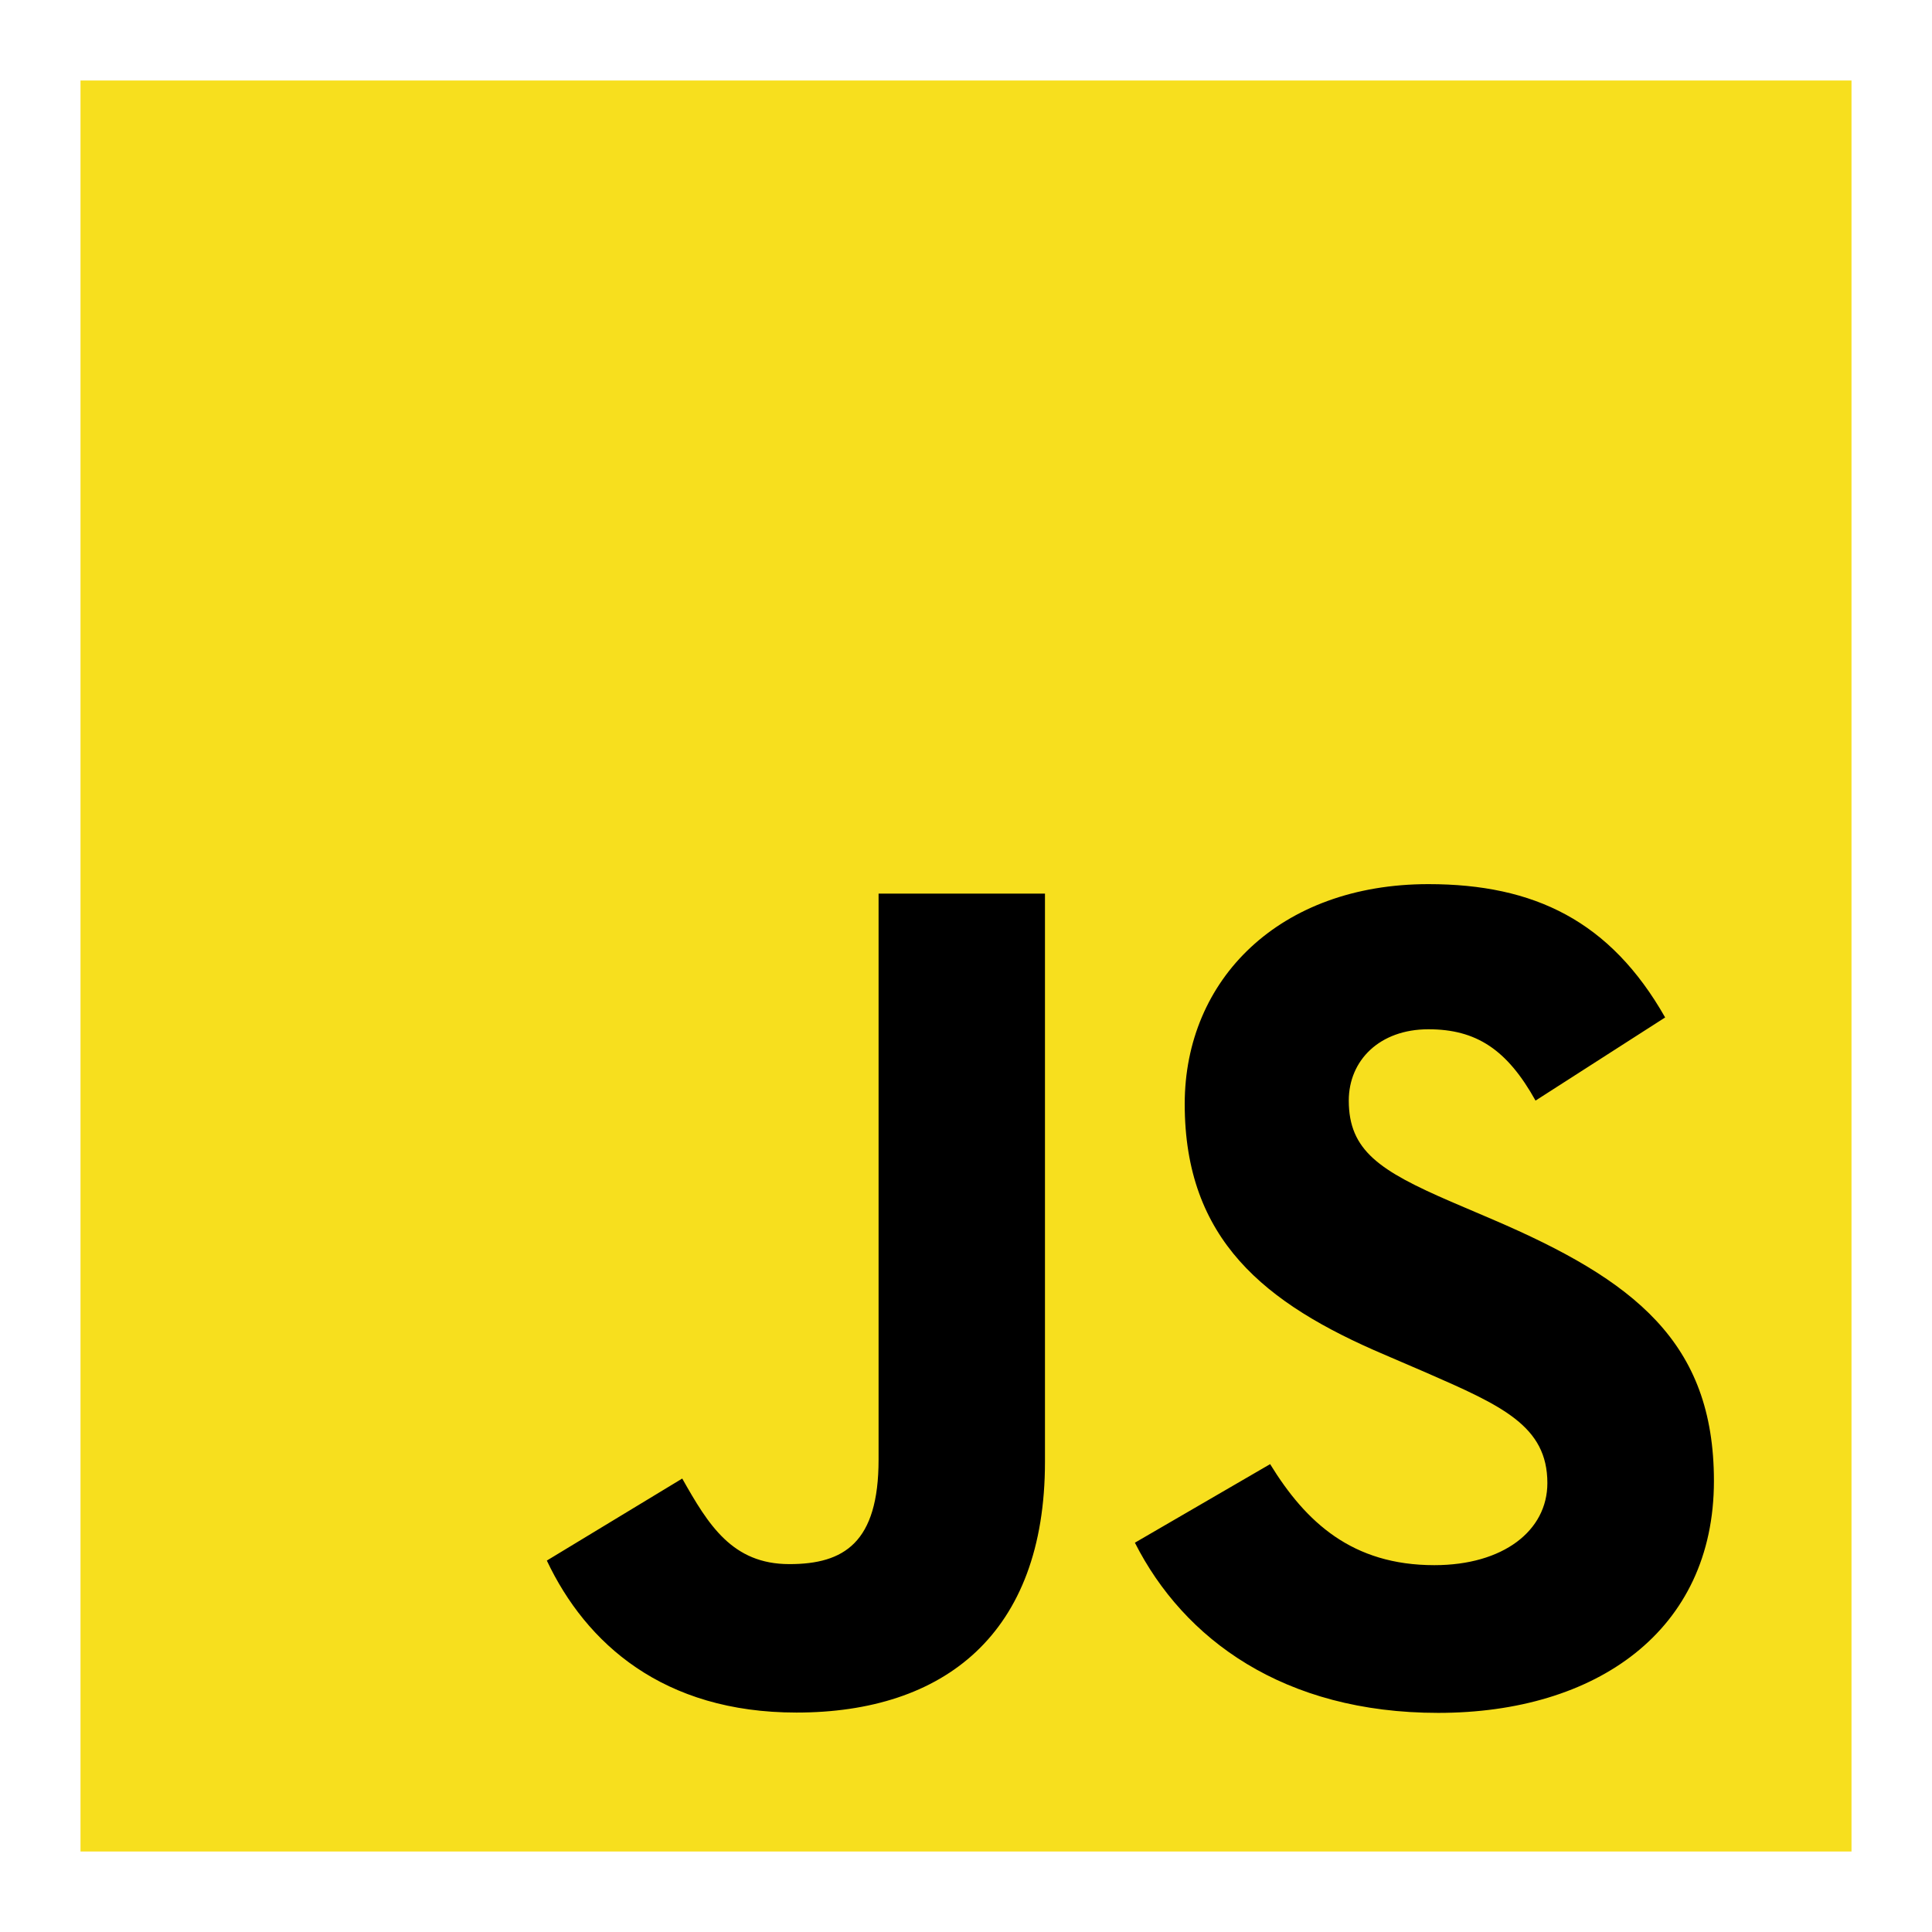
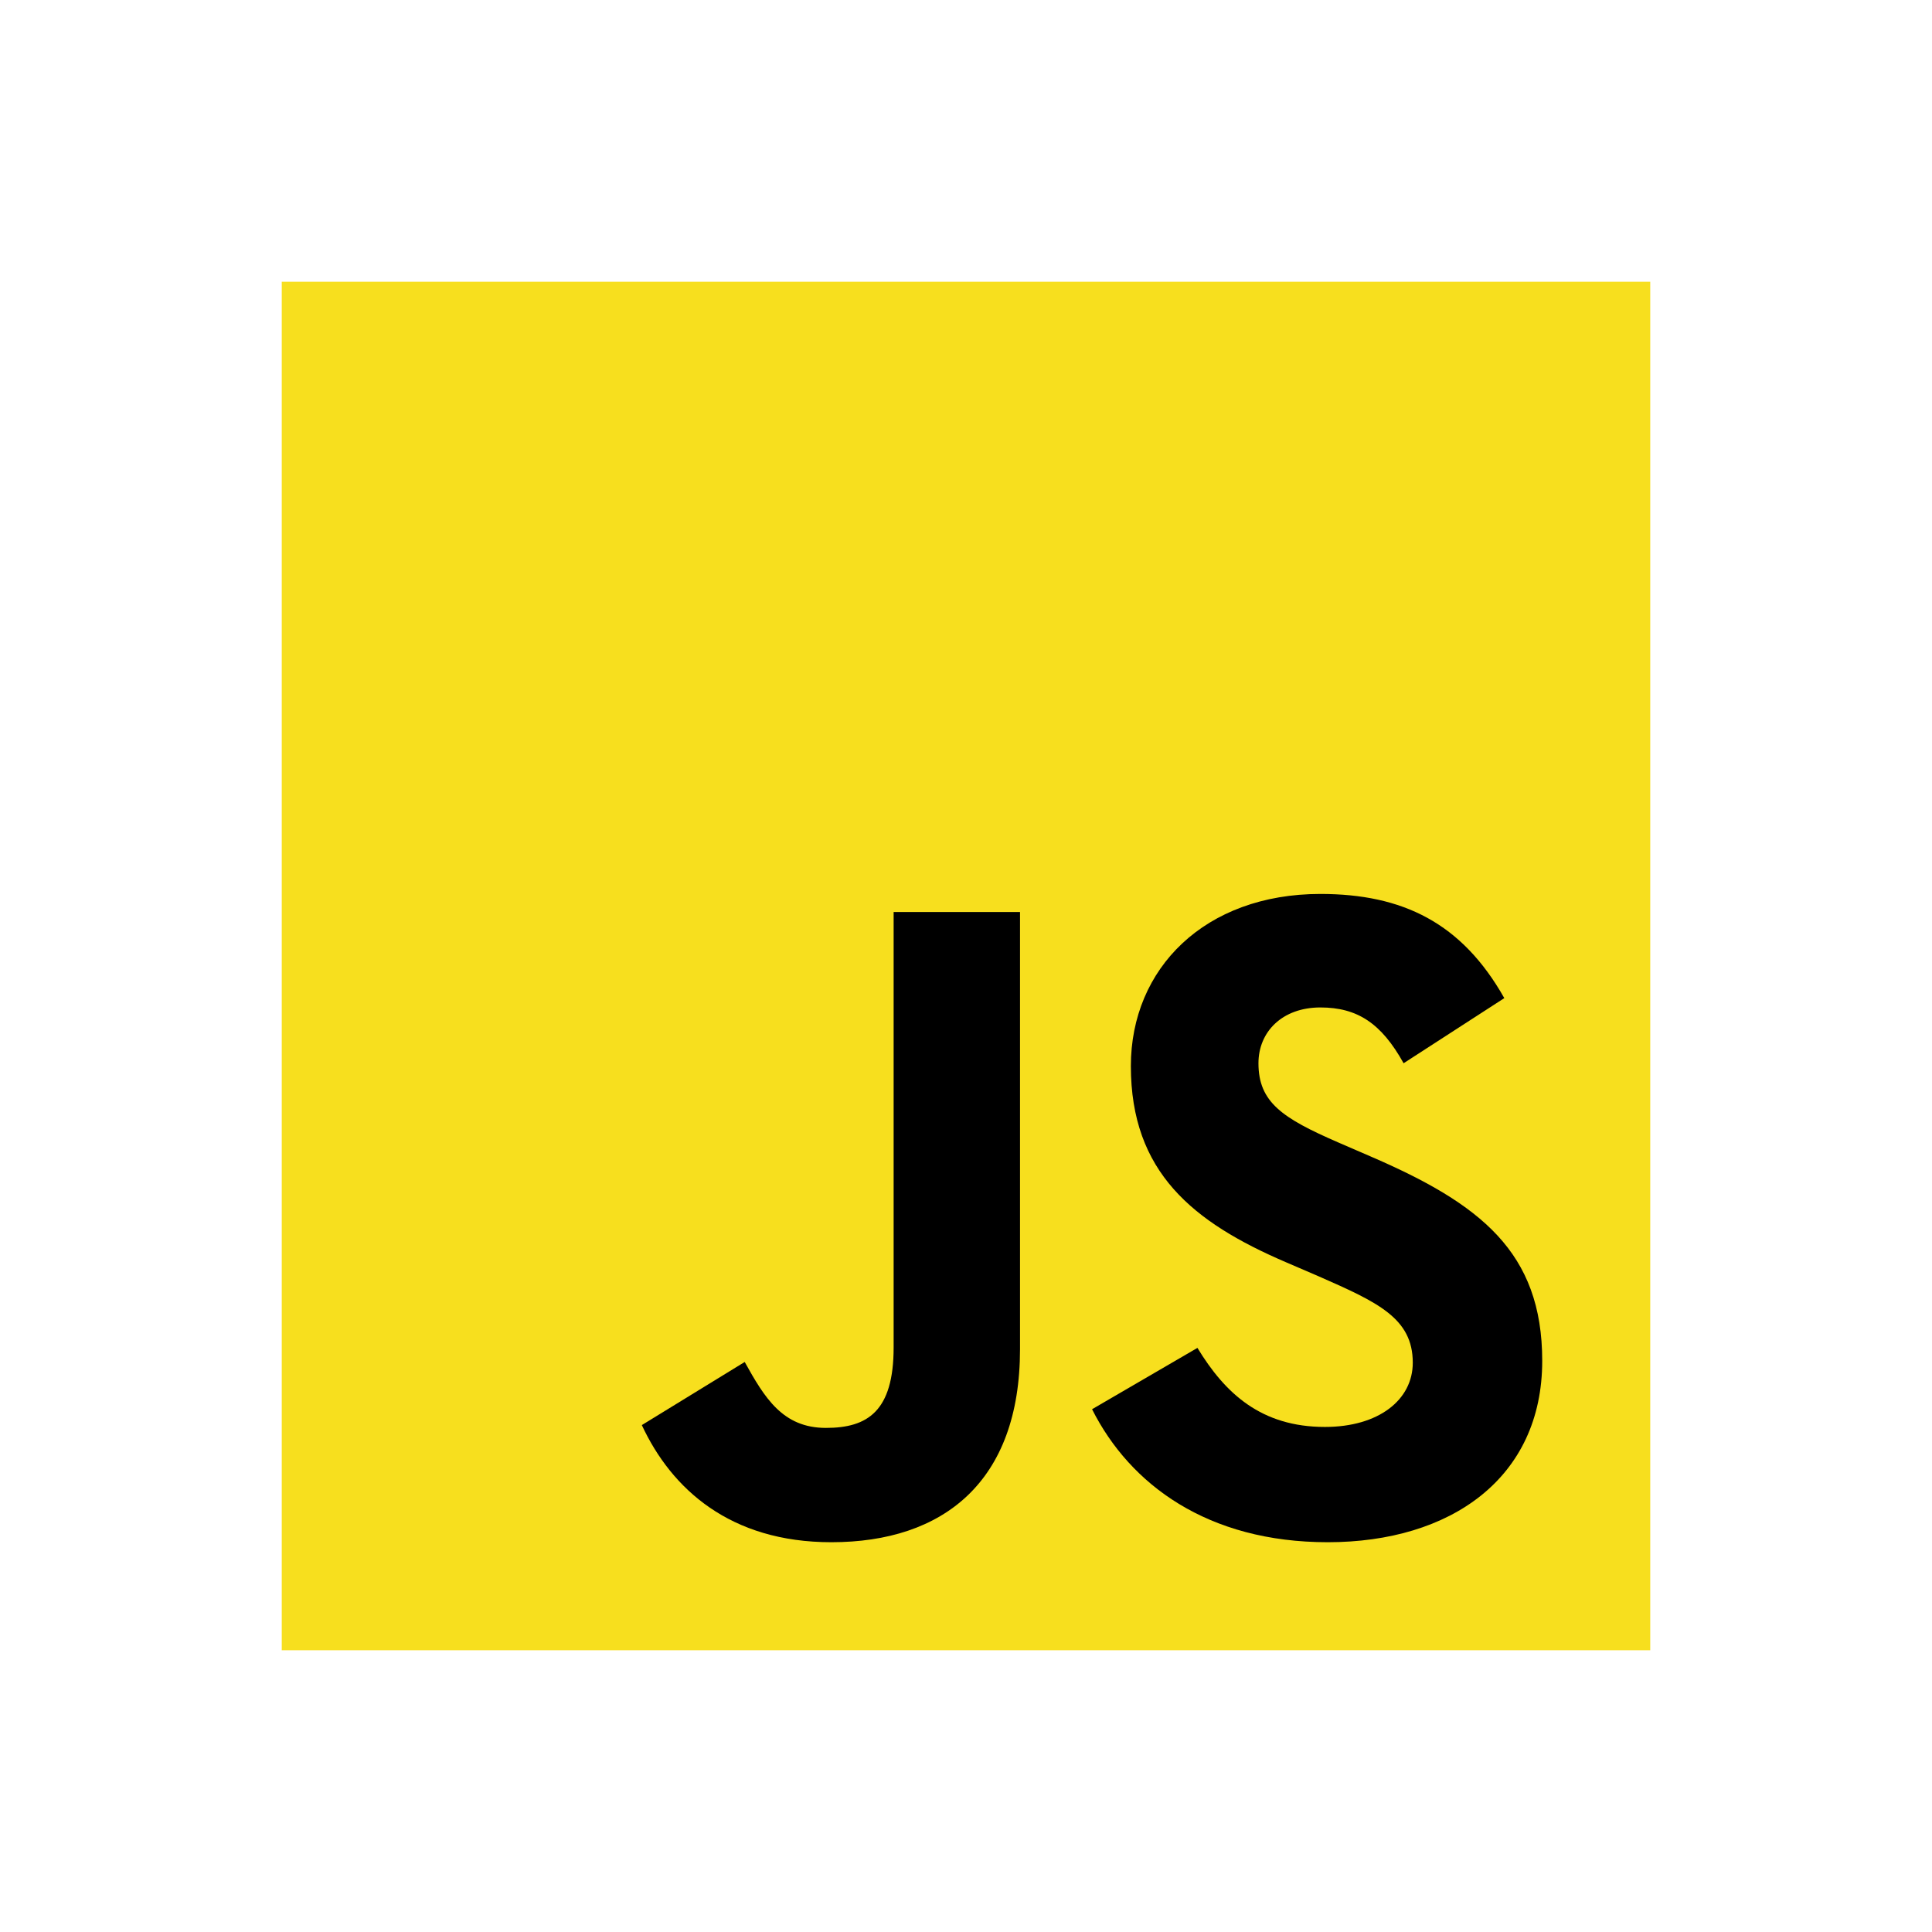
<svg xmlns="http://www.w3.org/2000/svg" width="24" height="24" viewBox="0 0 24 24" fill="none">
-   <path d="M23 1H1V23H23V1Z" fill="#F7DF1E" />
-   <path d="M15.778 18.188C16.222 18.911 16.798 19.443 17.818 19.443C18.674 19.443 19.222 19.015 19.222 18.423C19.222 17.714 18.659 17.463 17.716 17.051L17.2 16.829C15.708 16.194 14.717 15.397 14.717 13.714C14.717 12.164 15.898 10.983 17.744 10.983C19.059 10.983 20.004 11.441 20.685 12.639L19.075 13.672C18.721 13.037 18.338 12.786 17.744 12.786C17.139 12.786 16.755 13.171 16.755 13.672C16.755 14.293 17.139 14.544 18.026 14.928L18.543 15.149C20.3 15.902 21.291 16.67 21.291 18.397C21.291 20.258 19.829 21.278 17.866 21.278C15.946 21.278 14.705 20.363 14.098 19.164L15.778 18.188ZM8.475 18.367C8.8 18.943 9.096 19.43 9.806 19.43C10.485 19.43 10.914 19.164 10.914 18.131V11.101H12.981V18.159C12.981 20.3 11.726 21.274 9.894 21.274C8.239 21.274 7.28 20.417 6.793 19.386L8.475 18.367Z" fill="black" />
+   <path d="M3.5 3.5H20.5V20.5H3.5V3.5Z" fill="#F7DF1E" />
+   <path d="M7.973 17.703L9.251 16.919C9.498 17.363 9.722 17.738 10.26 17.738C10.776 17.738 11.101 17.533 11.101 16.738V11.329H12.671V16.76C12.671 18.408 11.718 19.158 10.327 19.158C9.072 19.158 8.343 18.499 7.973 17.703" fill="black" />
+   <path d="M13.566 17.506L14.875 16.744C15.219 17.31 15.667 17.726 16.459 17.726C17.126 17.726 17.55 17.39 17.55 16.928C17.55 16.374 17.114 16.177 16.379 15.854L15.977 15.681C14.818 15.184 14.048 14.56 14.048 13.243C14.048 12.03 14.967 11.105 16.402 11.105C17.424 11.105 18.159 11.464 18.687 12.399L17.436 13.208C17.16 12.711 16.861 12.515 16.402 12.515C15.931 12.515 15.633 12.815 15.633 13.208C15.633 13.693 15.931 13.89 16.62 14.19L17.022 14.364C18.389 14.953 19.158 15.553 19.158 16.905C19.158 18.361 18.021 19.158 16.494 19.158C15.001 19.158 14.037 18.442 13.566 17.506" fill="black" />
</svg>
